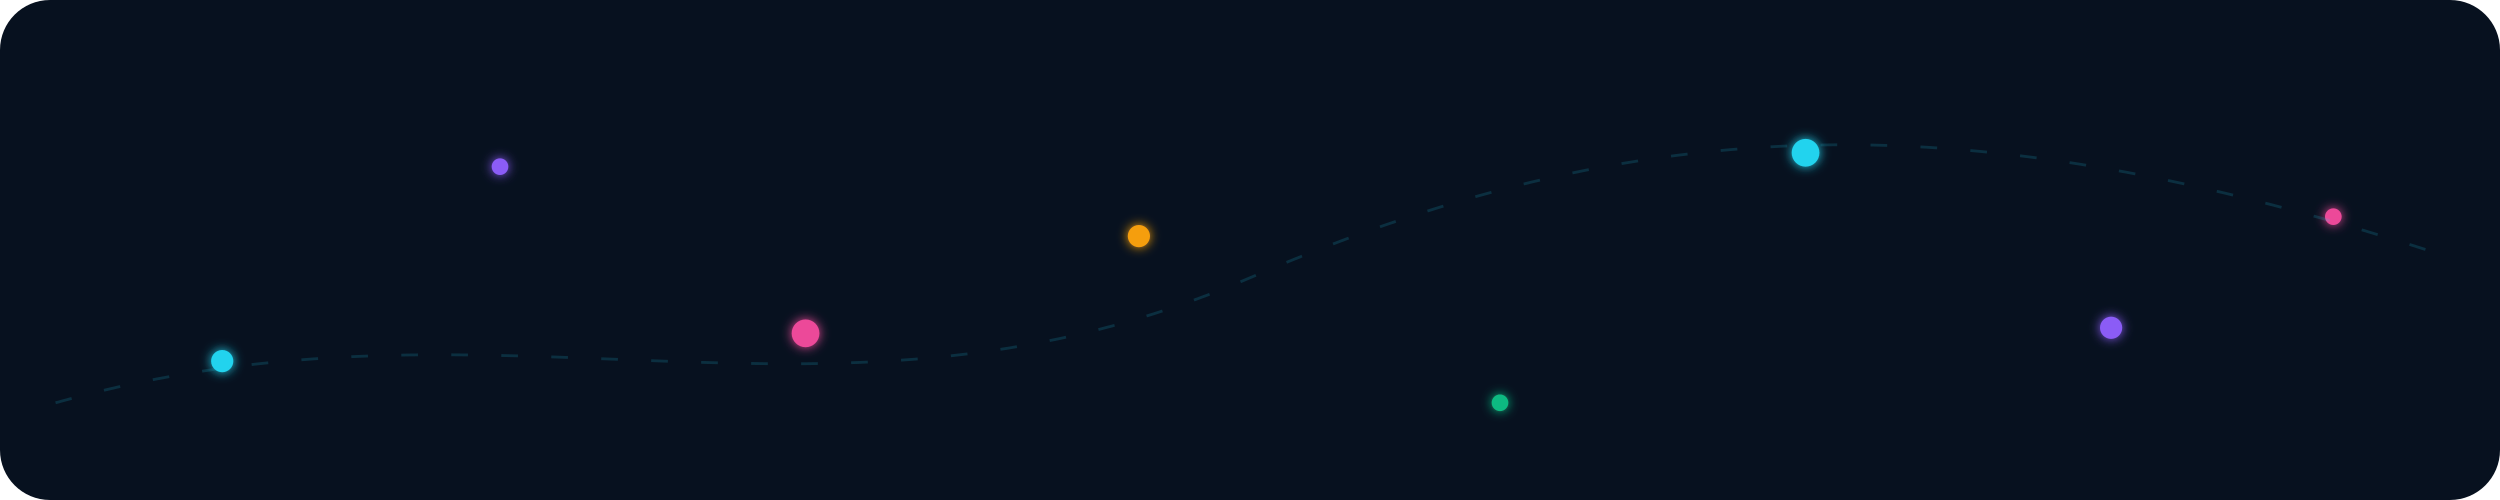
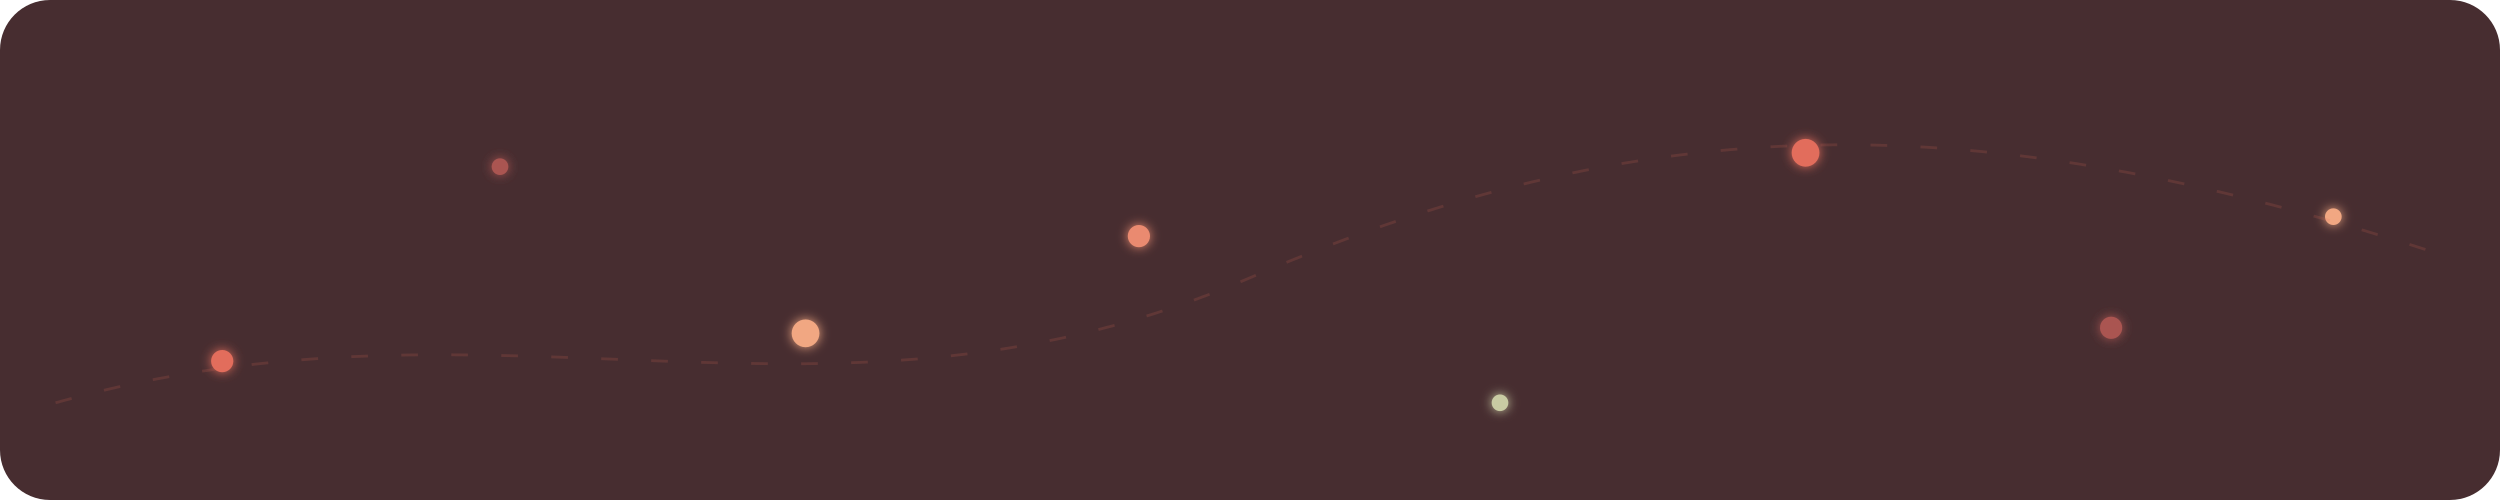
<svg xmlns="http://www.w3.org/2000/svg" width="900" height="180" viewBox="0 0 900 180" role="img" aria-labelledby="title desc">
  <defs>
    <filter id="glow" x="-200%" y="-200%" width="500%" height="500%">
      <feGaussianBlur stdDeviation="2" result="b" />
      <feMerge>
        <feMergeNode in="b" />
        <feMergeNode in="SourceGraphic" />
      </feMerge>
    </filter>
  </defs>
-   <rect width="900" height="180" rx="18" fill="#07111F" />
+   <rect width="900" height="180" rx="18" fill="#472D30" />
  <g filter="url(#glow)">
-     <circle cx="80" cy="130" r="4" fill="#22D3EE">
+     <circle cx="80" cy="130" r="4" fill="#E26D5C">
      <animate attributeName="cy" values="150;25;150" dur="6s" repeatCount="indefinite" />
    </circle>
-     <circle cx="180" cy="60" r="3" fill="#8B5CF6">
+     <circle cx="180" cy="60" r="3" fill="#AA5551">
      <animate attributeName="cy" values="155;20;155" dur="7s" begin="-2s" repeatCount="indefinite" />
    </circle>
-     <circle cx="290" cy="120" r="5" fill="#EC4899">
+     <circle cx="290" cy="120" r="5" fill="#F1A782">
      <animate attributeName="cy" values="160;35;160" dur="5.5s" begin="-1s" repeatCount="indefinite" />
    </circle>
-     <circle cx="410" cy="85" r="4" fill="#F59E0B">
+     <circle cx="410" cy="85" r="4" fill="#EA8A6F">
      <animate attributeName="cy" values="150;18;150" dur="6.8s" begin="-4s" repeatCount="indefinite" />
    </circle>
-     <circle cx="540" cy="145" r="3" fill="#10B981">
+     <circle cx="540" cy="145" r="3" fill="#C9CBA3">
      <animate attributeName="cy" values="160;30;160" dur="5.9s" begin="-3s" repeatCount="indefinite" />
    </circle>
-     <circle cx="650" cy="55" r="5" fill="#22D3EE">
+     <circle cx="650" cy="55" r="5" fill="#E26D5C">
      <animate attributeName="cy" values="155;22;155" dur="7.4s" begin="-5s" repeatCount="indefinite" />
    </circle>
-     <circle cx="760" cy="118" r="4" fill="#8B5CF6">
+     <circle cx="760" cy="118" r="4" fill="#AA5551">
      <animate attributeName="cy" values="158;28;158" dur="6.2s" begin="-2.5s" repeatCount="indefinite" />
    </circle>
-     <circle cx="840" cy="78" r="3" fill="#EC4899">
+     <circle cx="840" cy="78" r="3" fill="#F1A782">
      <animate attributeName="cy" values="152;24;152" dur="5.2s" begin="-1.8s" repeatCount="indefinite" />
    </circle>
  </g>
-   <path d="M20 145 C180 100 300 165 450 100 S720 40 880 92" fill="none" stroke="#22D3EE" stroke-opacity="0.16" stroke-dasharray="6 12">
+   <path d="M20 145 C180 100 300 165 450 100 S720 40 880 92" fill="none" stroke="#E26D5C" stroke-opacity="0.16" stroke-dasharray="6 12">
    <animate attributeName="stroke-dashoffset" from="0" to="-72" dur="4s" repeatCount="indefinite" />
  </path>
</svg>
